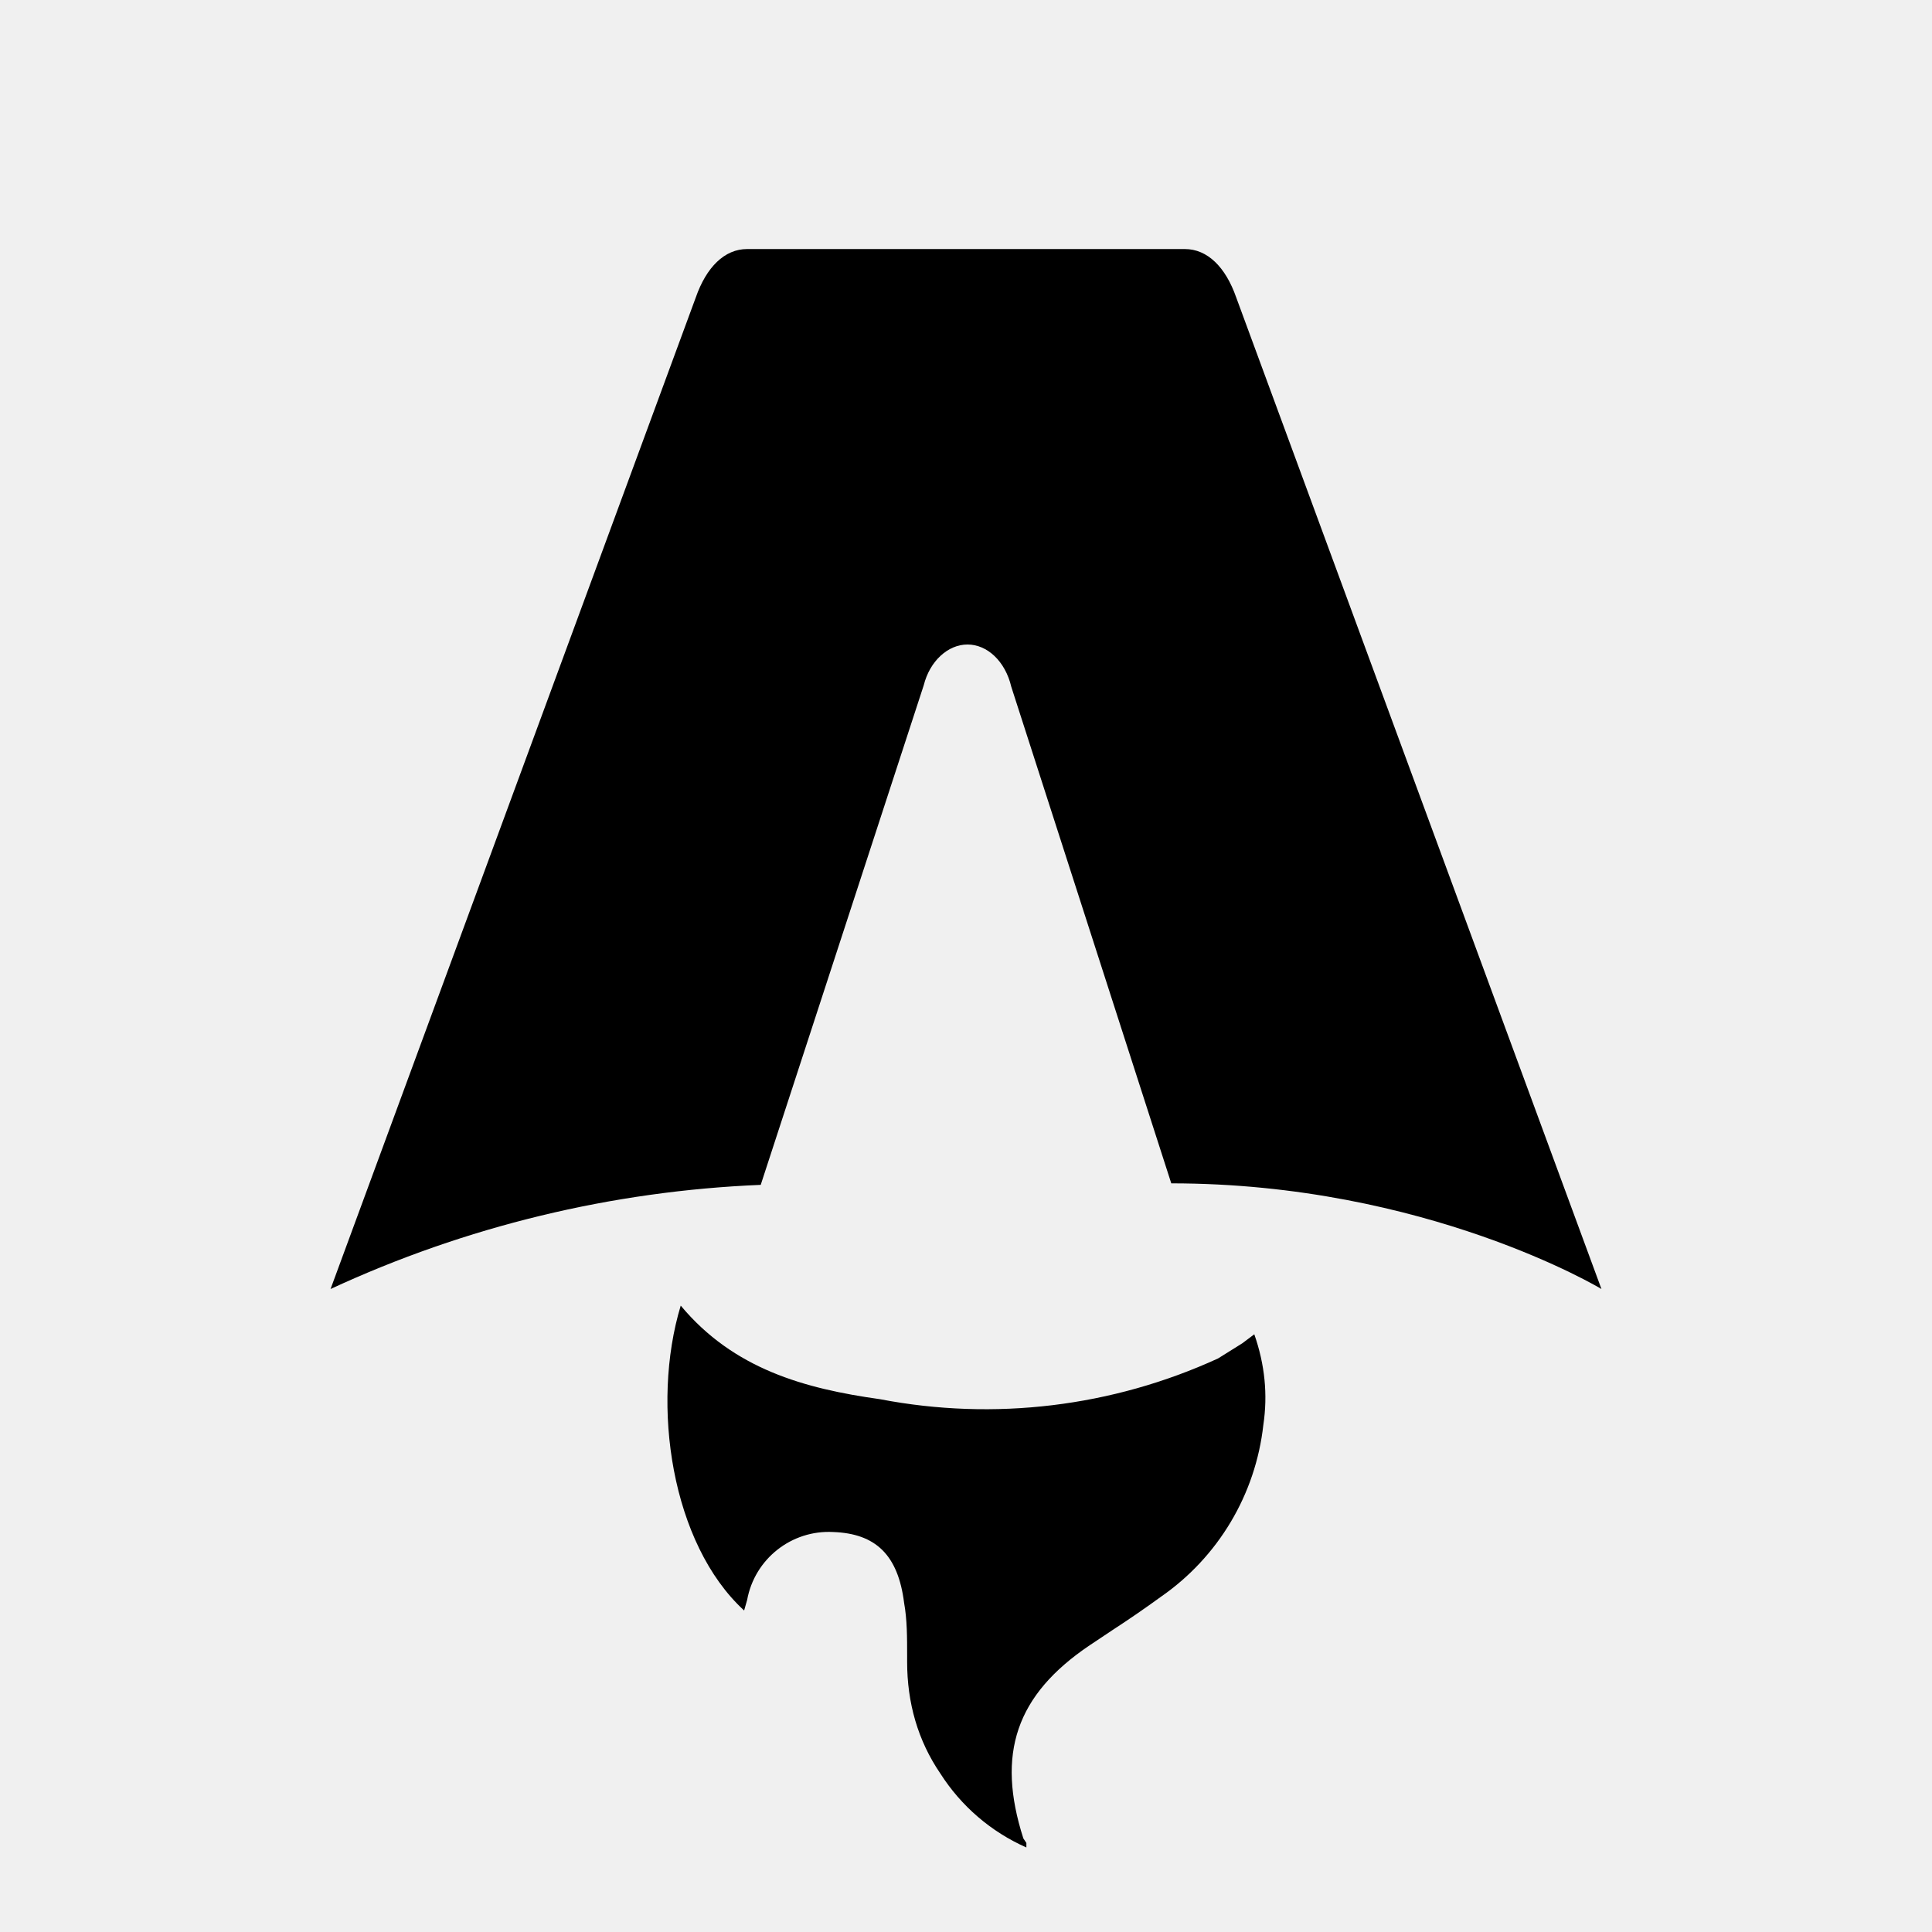
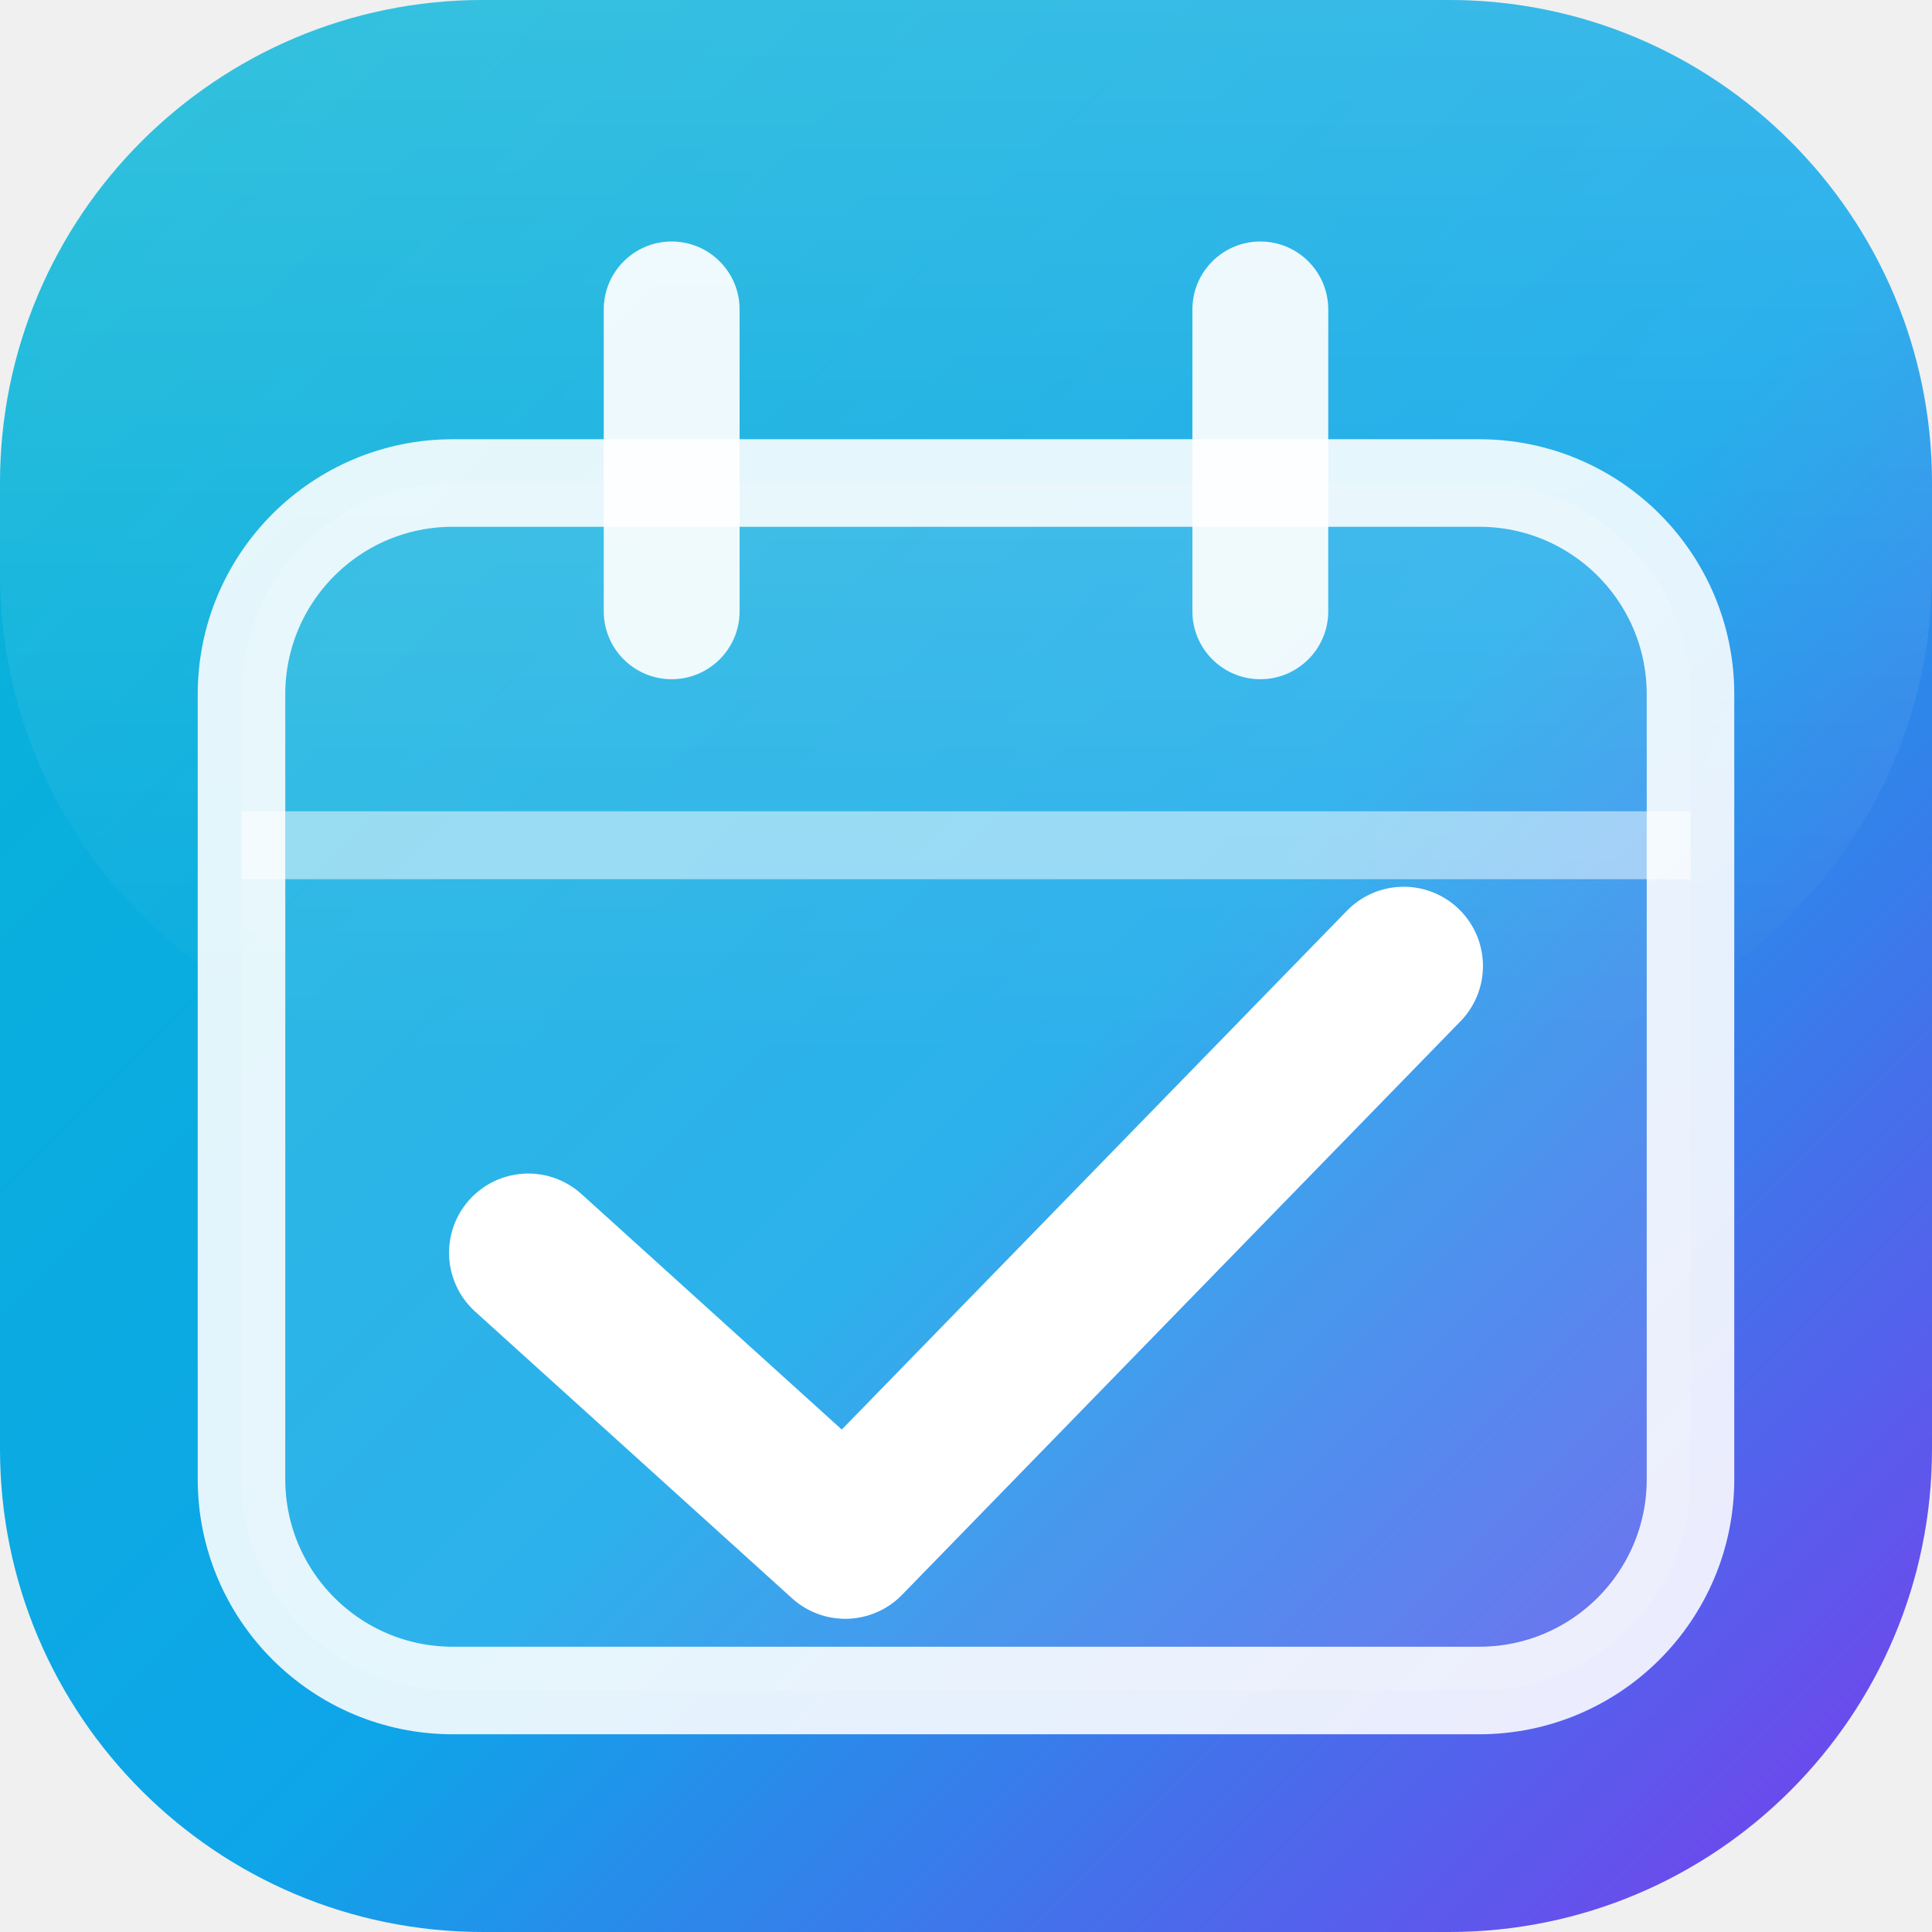
- <svg xmlns="http://www.w3.org/2000/svg" fill="none" viewBox="0 0 128 128">
-   <path d="M50.4 78.5a75.1 75.1 0 0 0-28.5 6.9l24.2-65.7c.7-2 1.9-3.2 3.4-3.2h29c1.5 0 2.7 1.2 3.4 3.2l24.2 65.7s-11.6-7-28.5-7L67 45.5c-.4-1.7-1.6-2.8-2.9-2.8-1.3 0-2.5 1.1-2.9 2.7L50.4 78.5Zm-1.1 28.2Zm-4.2-20.2c-2 6.6-.6 15.8 4.2 20.2a17.5 17.5 0 0 1 .2-.7 5.5 5.5 0 0 1 5.7-4.5c2.8.1 4.3 1.5 4.7 4.7.2 1.1.2 2.3.2 3.5v.4c0 2.7.7 5.2 2.2 7.4a13 13 0 0 0 5.7 4.9v-.3l-.2-.3c-1.8-5.6-.5-9.5 4.4-12.8l1.5-1a73 73 0 0 0 3.2-2.2 16 16 0 0 0 6.8-11.4c.3-2 .1-4-.6-6l-.8.6-1.6 1a37 37 0 0 1-22.4 2.7c-5-.7-9.7-2-13.2-6.2Z" />
-   <style>
-         path { fill: #000; }
-         @media (prefers-color-scheme: dark) {
-             path { fill: #FFF; }
-         }
-     </style>
+ <svg xmlns="http://www.w3.org/2000/svg" viewBox="0 0 128 128">
+   <defs>
+     <linearGradient id="bg" x1="0" y1="0" x2="128" y2="128" gradientUnits="userSpaceOnUse">
+       <stop offset="0%" stop-color="#06b6d4" />
+       <stop offset="55%" stop-color="#0ea5e9" />
+       <stop offset="100%" stop-color="#7c3aed" />
+     </linearGradient>
+     <linearGradient id="shine" x1="0" y1="0" x2="0" y2="1">
+       <stop offset="0%" stop-color="white" stop-opacity="0.18" />
+       <stop offset="100%" stop-color="white" stop-opacity="0" />
+     </linearGradient>
+   </defs>
+   <rect width="128" height="128" rx="32" fill="url(#bg)" />
+   <rect x="0" y="0" width="128" height="70" rx="32" fill="url(#shine)" />
+   <rect x="40" y="16" width="9" height="29" rx="4.5" fill="rgba(255,255,255,0.92)" />
+   <rect x="79" y="16" width="9" height="29" rx="4.5" fill="rgba(255,255,255,0.92)" />
+   <rect x="16" y="32" width="96" height="80" rx="14" fill="rgba(255,255,255,0.13)" stroke="rgba(255,255,255,0.88)" stroke-width="5.8" />
+   <line x1="16" y1="56" x2="112" y2="56" stroke="rgba(255,255,255,0.5)" stroke-width="4.5" />
+   <path d="M 35 83 L 56 102 L 93 64" stroke="white" stroke-width="10.5" stroke-linecap="round" stroke-linejoin="round" fill="none" />
</svg>
